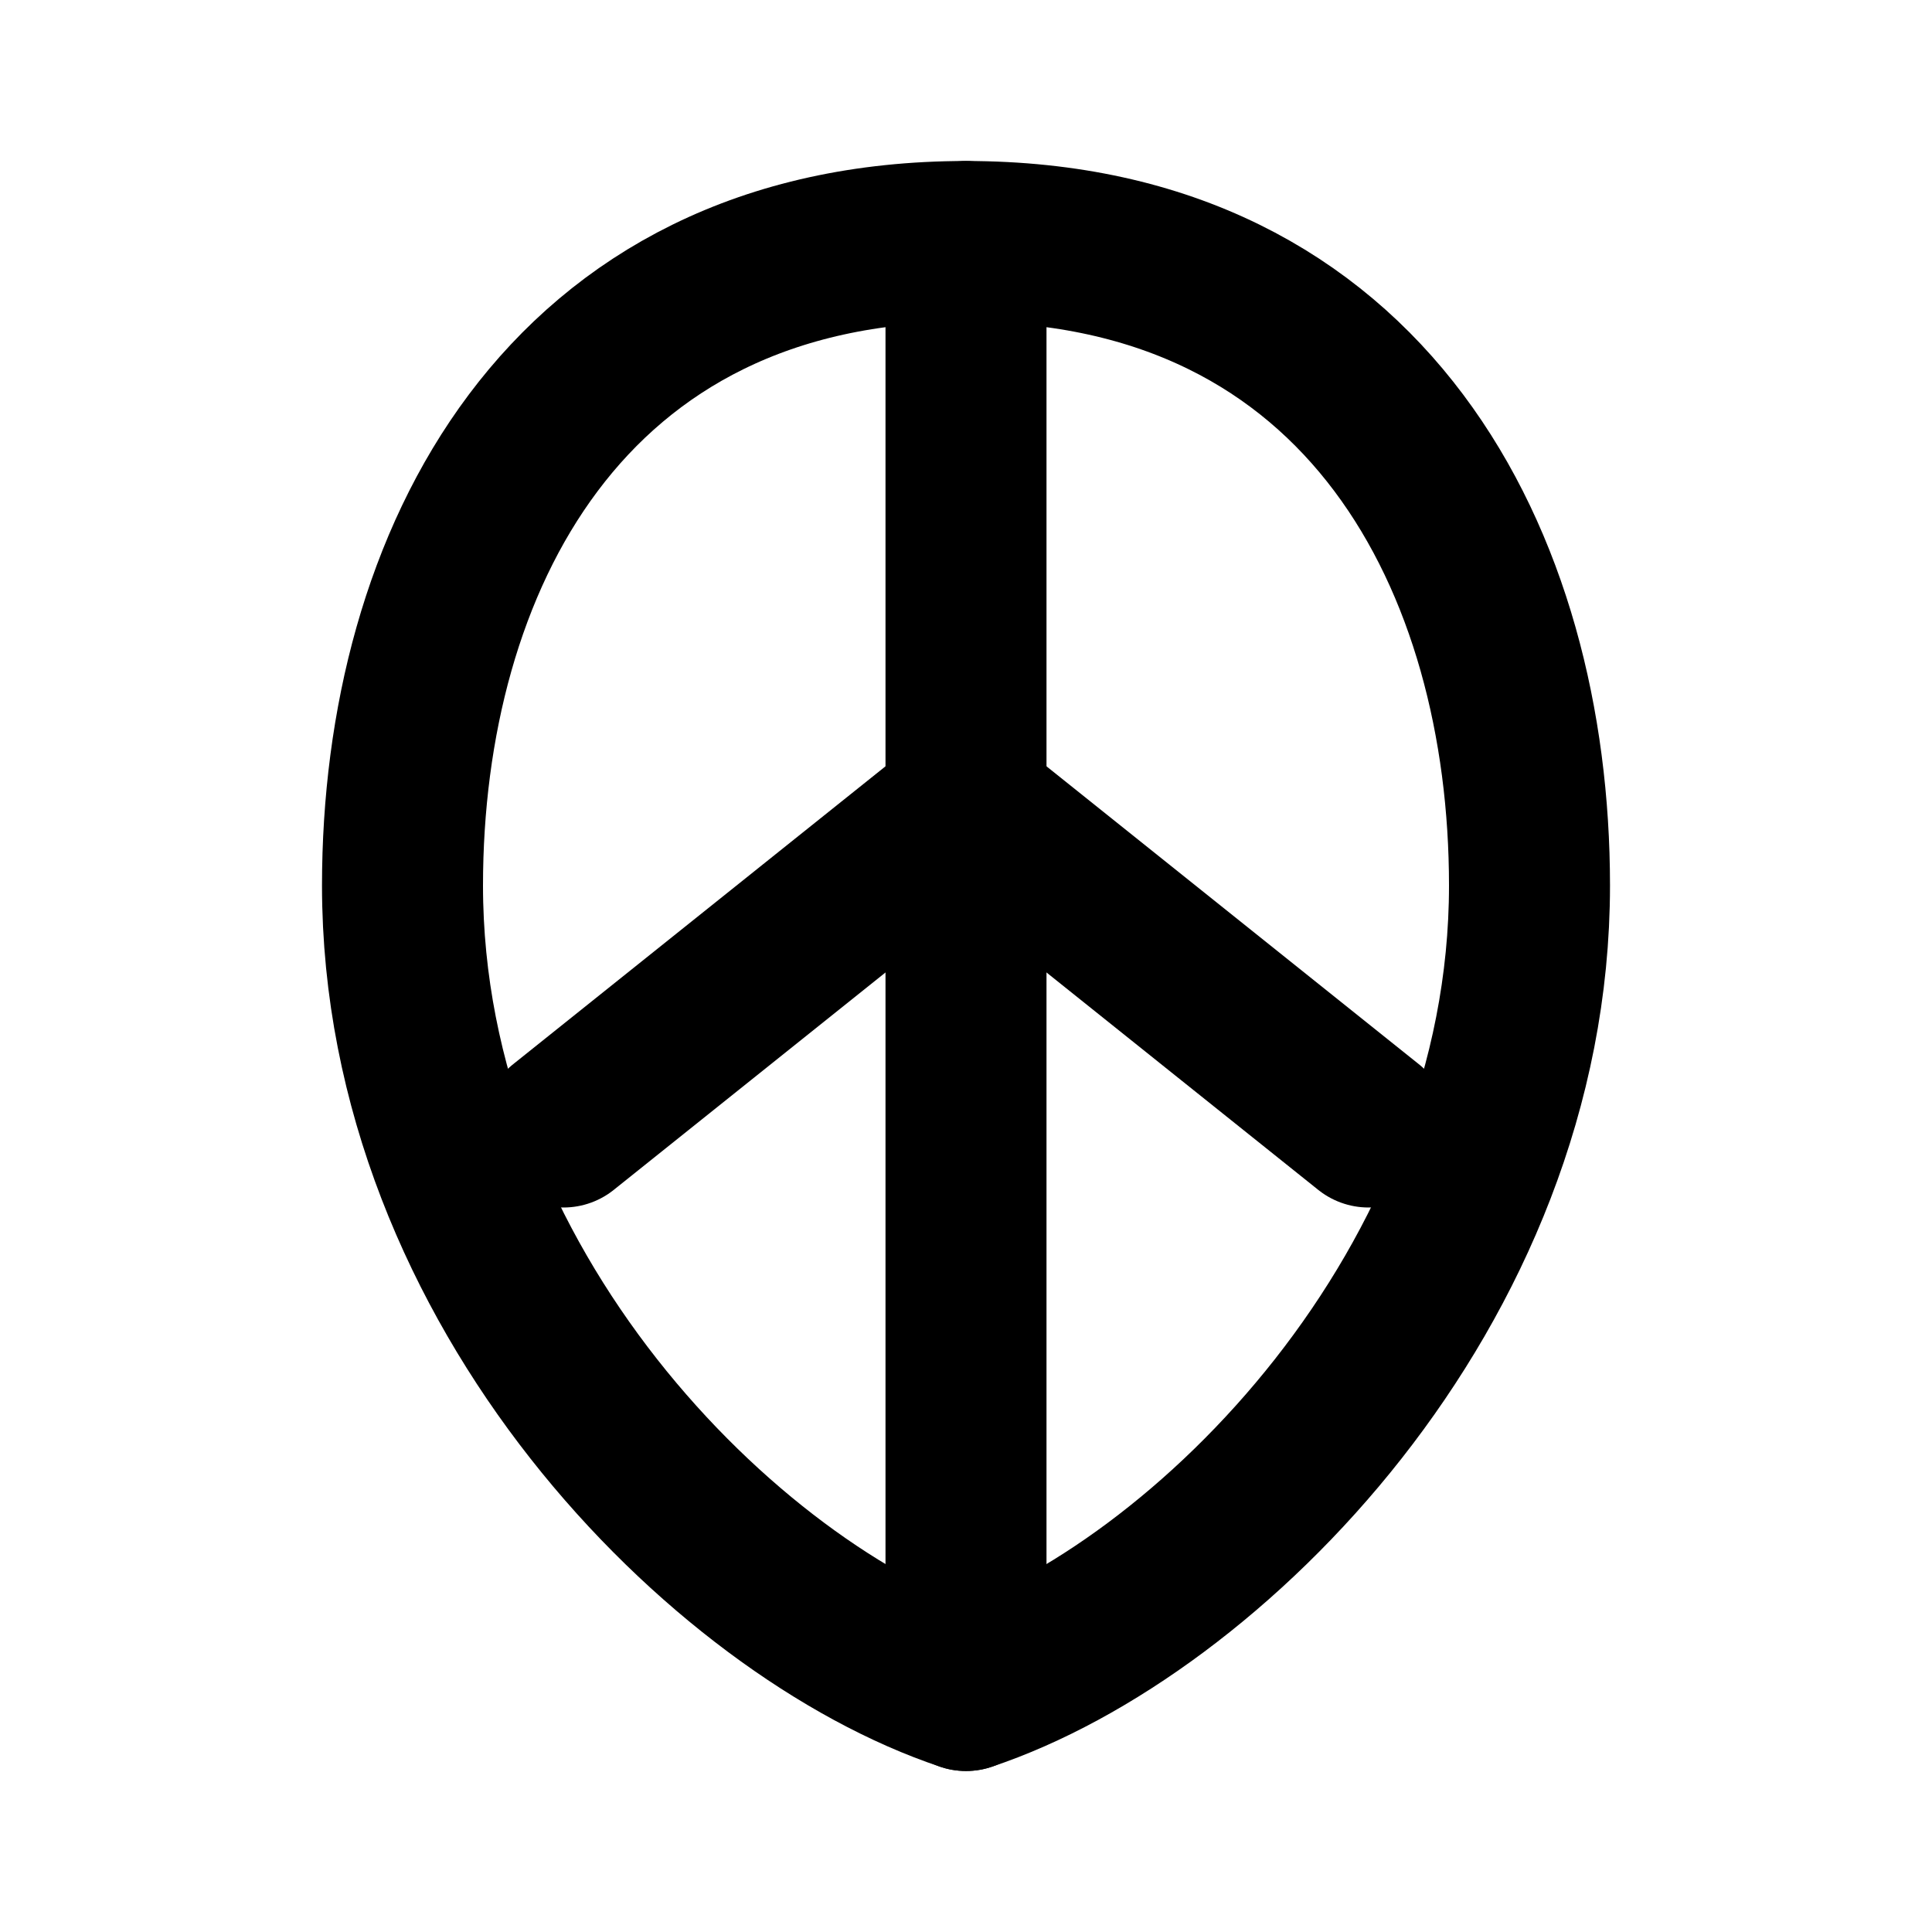
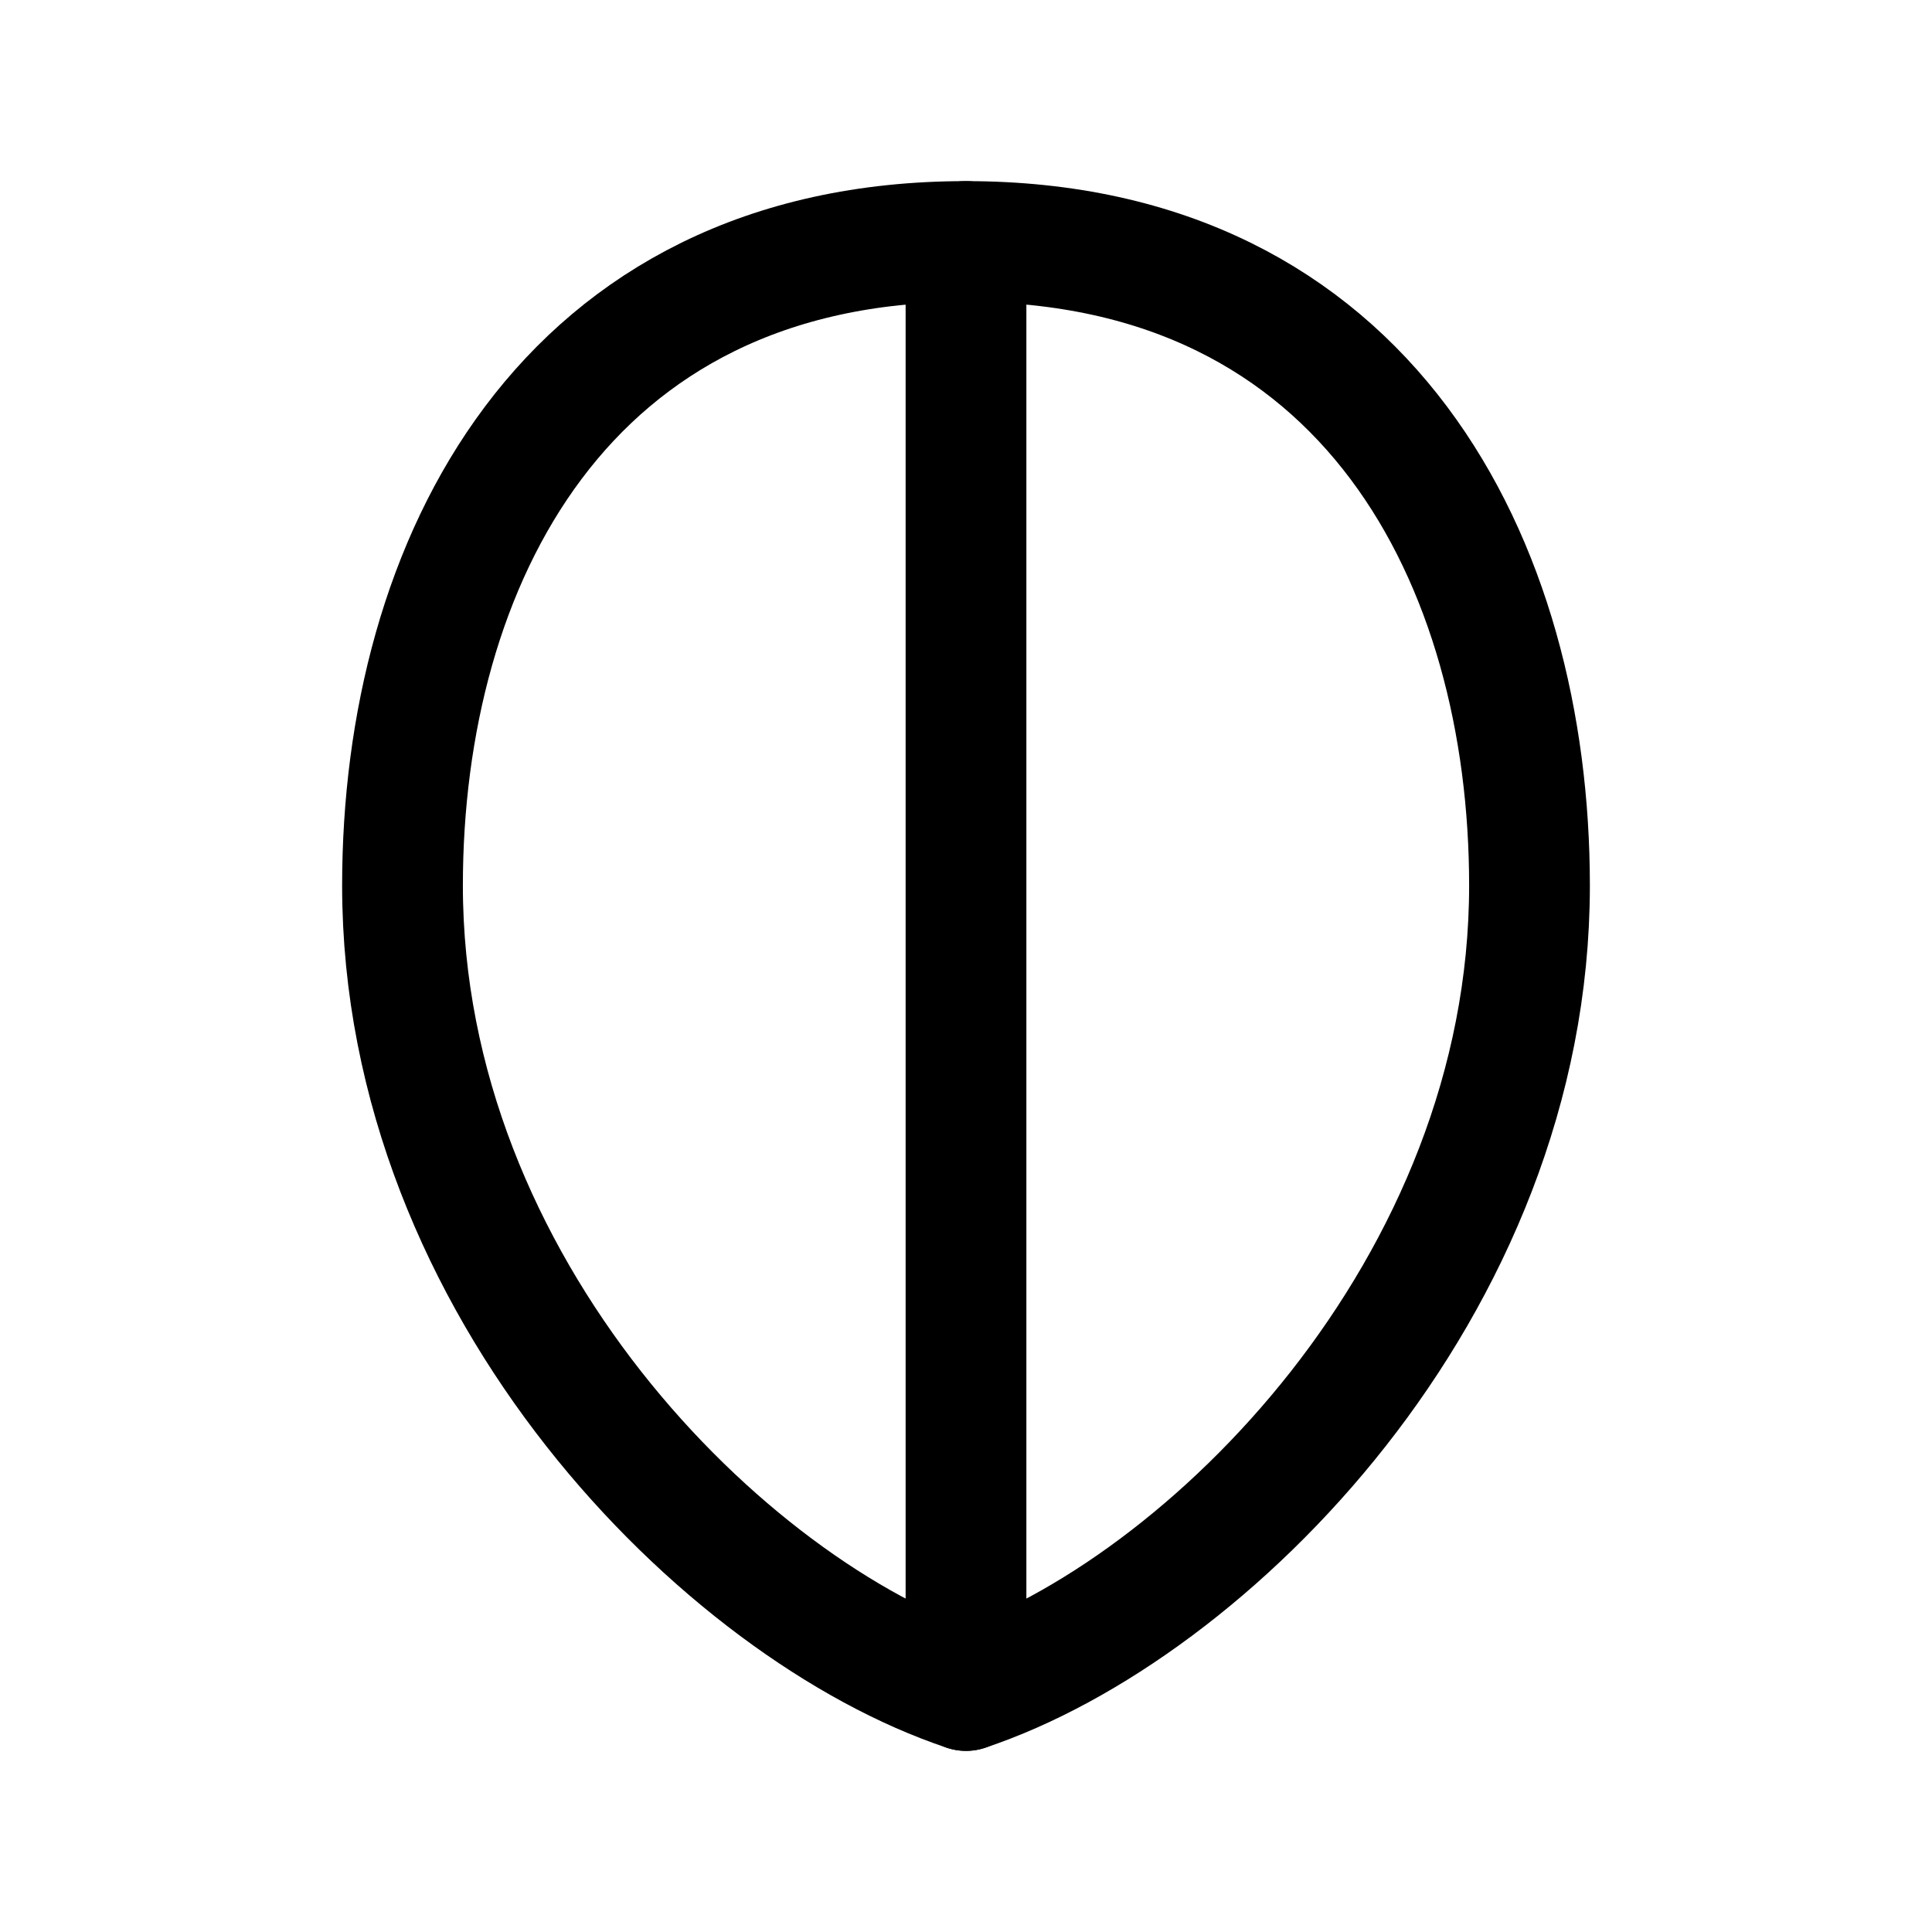
- <svg xmlns="http://www.w3.org/2000/svg" viewBox="0 0 24 24" width="24" height="24" fill="none" stroke="currentColor" stroke-width="2" stroke-linecap="round" stroke-linejoin="round">
+ <svg xmlns="http://www.w3.org/2000/svg" viewBox="0 0 24 24" width="24" height="24" fill="none" stroke="currentColor" stroke-width="1.5" stroke-linecap="round" stroke-linejoin="round">
  <path d="M 12,3 C 17,3 19,7 19,11 C 19,16 15,20 12,21 C 9,20 5,16 5,11 C 5,7 7,3 12,3 Z" />
  <line x1="12" y1="3" x2="12" y2="21" />
-   <line x1="12" y1="10" x2="7" y2="14" />
-   <line x1="12" y1="10" x2="17" y2="14" />
</svg>
